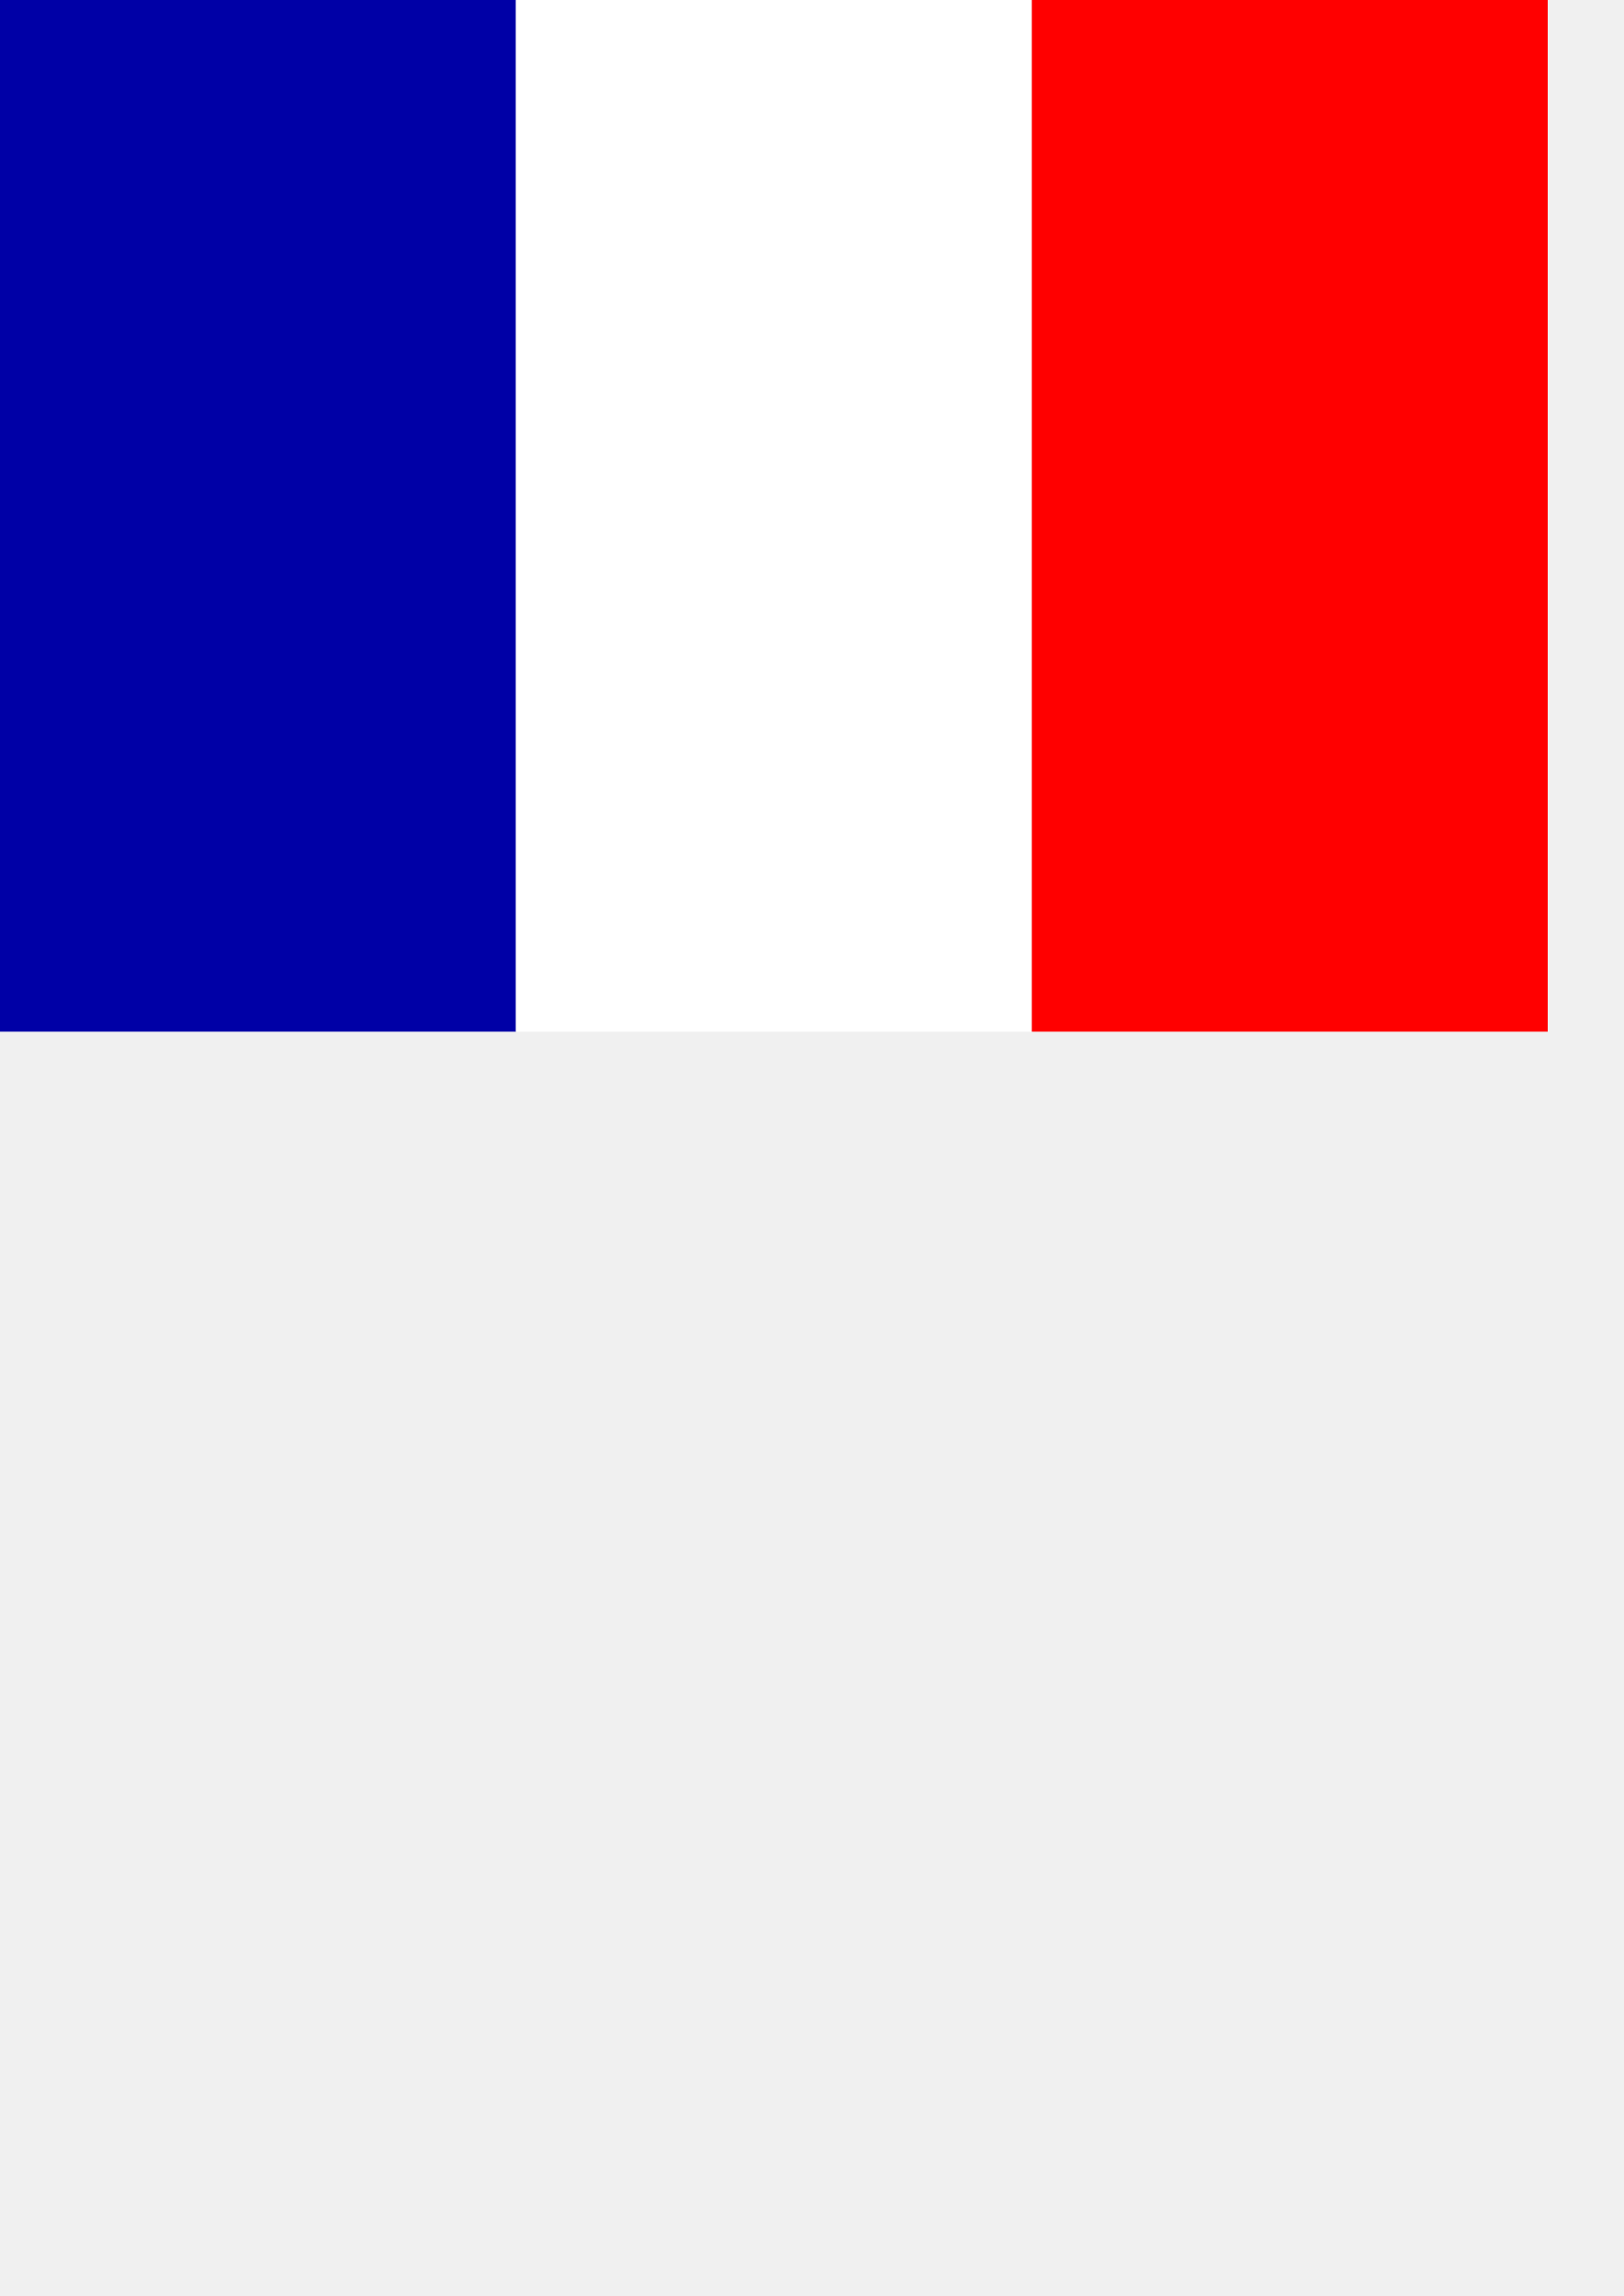
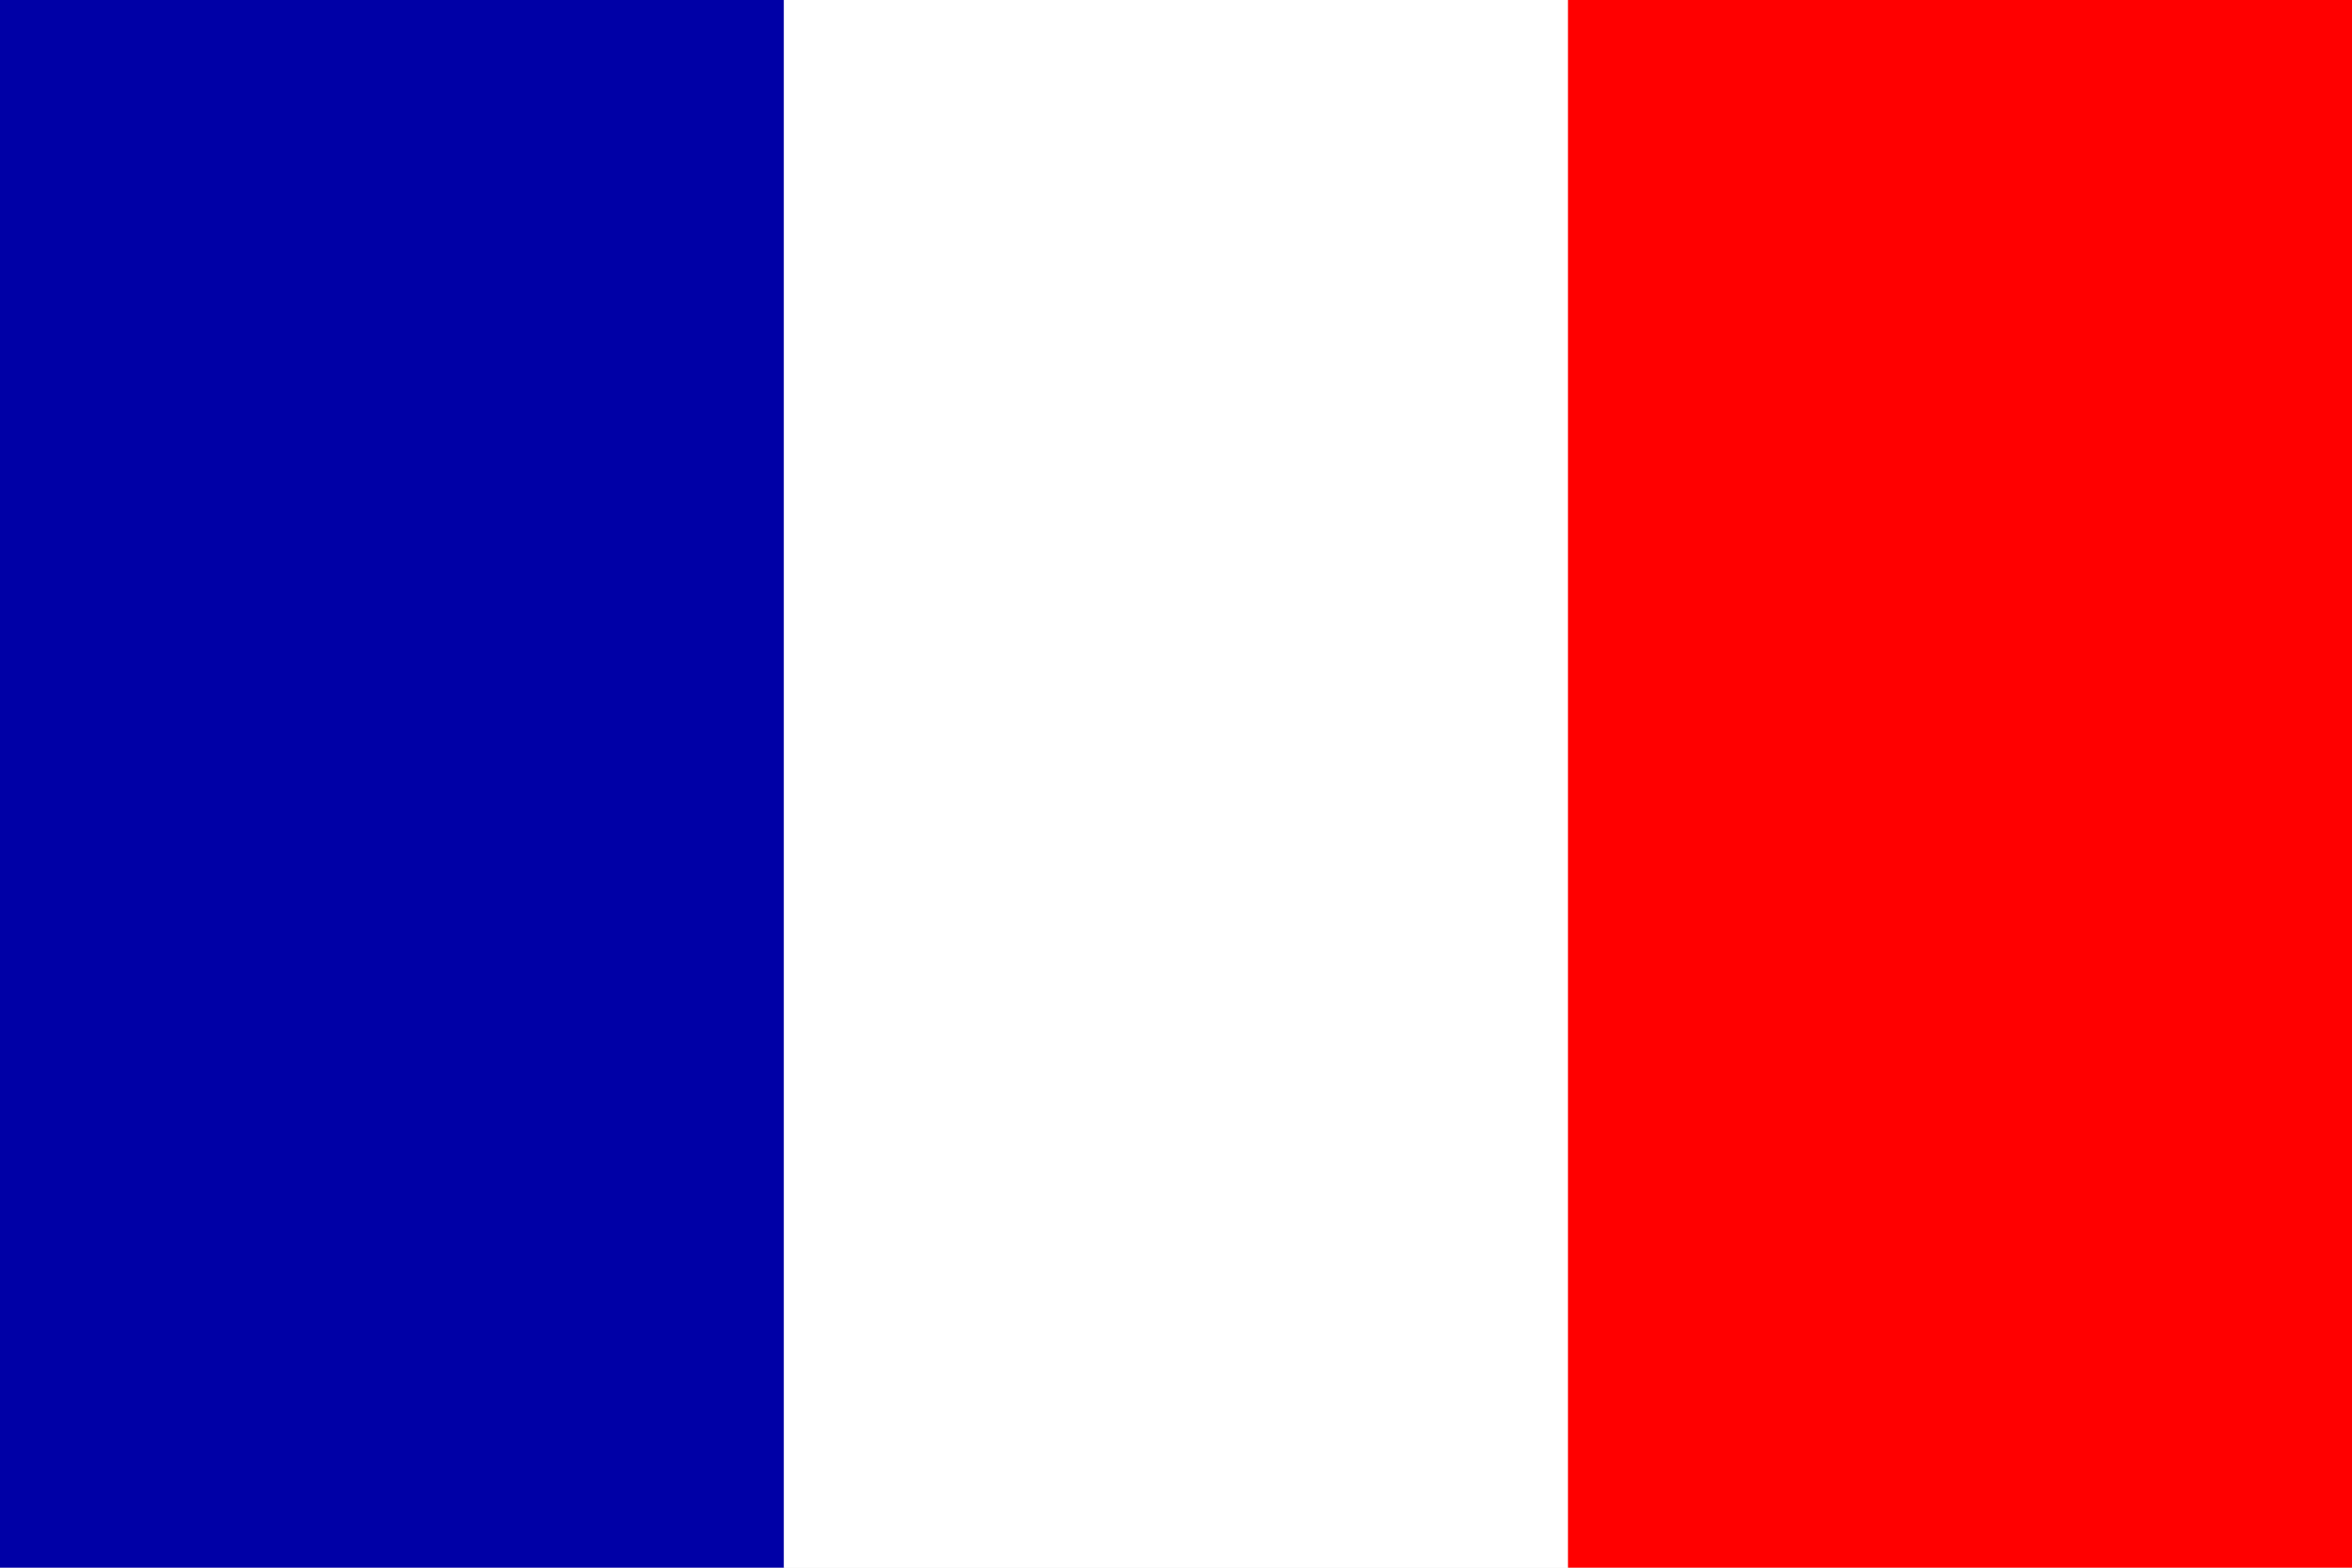
- <svg xmlns="http://www.w3.org/2000/svg" width="210mm" height="297mm" version="1.1" viewBox="0 0 210 297">
-   <g>
+ <svg xmlns="http://www.w3.org/2000/svg" width="200mm" height="133.33mm" version="1.1" viewBox="0 0 200 133.33">
+   <g transform="scale(.99912)" stroke-width="1.002">
    <path d="m0 0v133.45h66.726v-133.45z" fill="#0000a6" />
    <path d="m66.726 0v133.45h66.726v-133.45z" fill="#fff" />
    <path d="m133.45 0v133.45h66.726v-133.45z" fill="#f00" />
  </g>
</svg>
